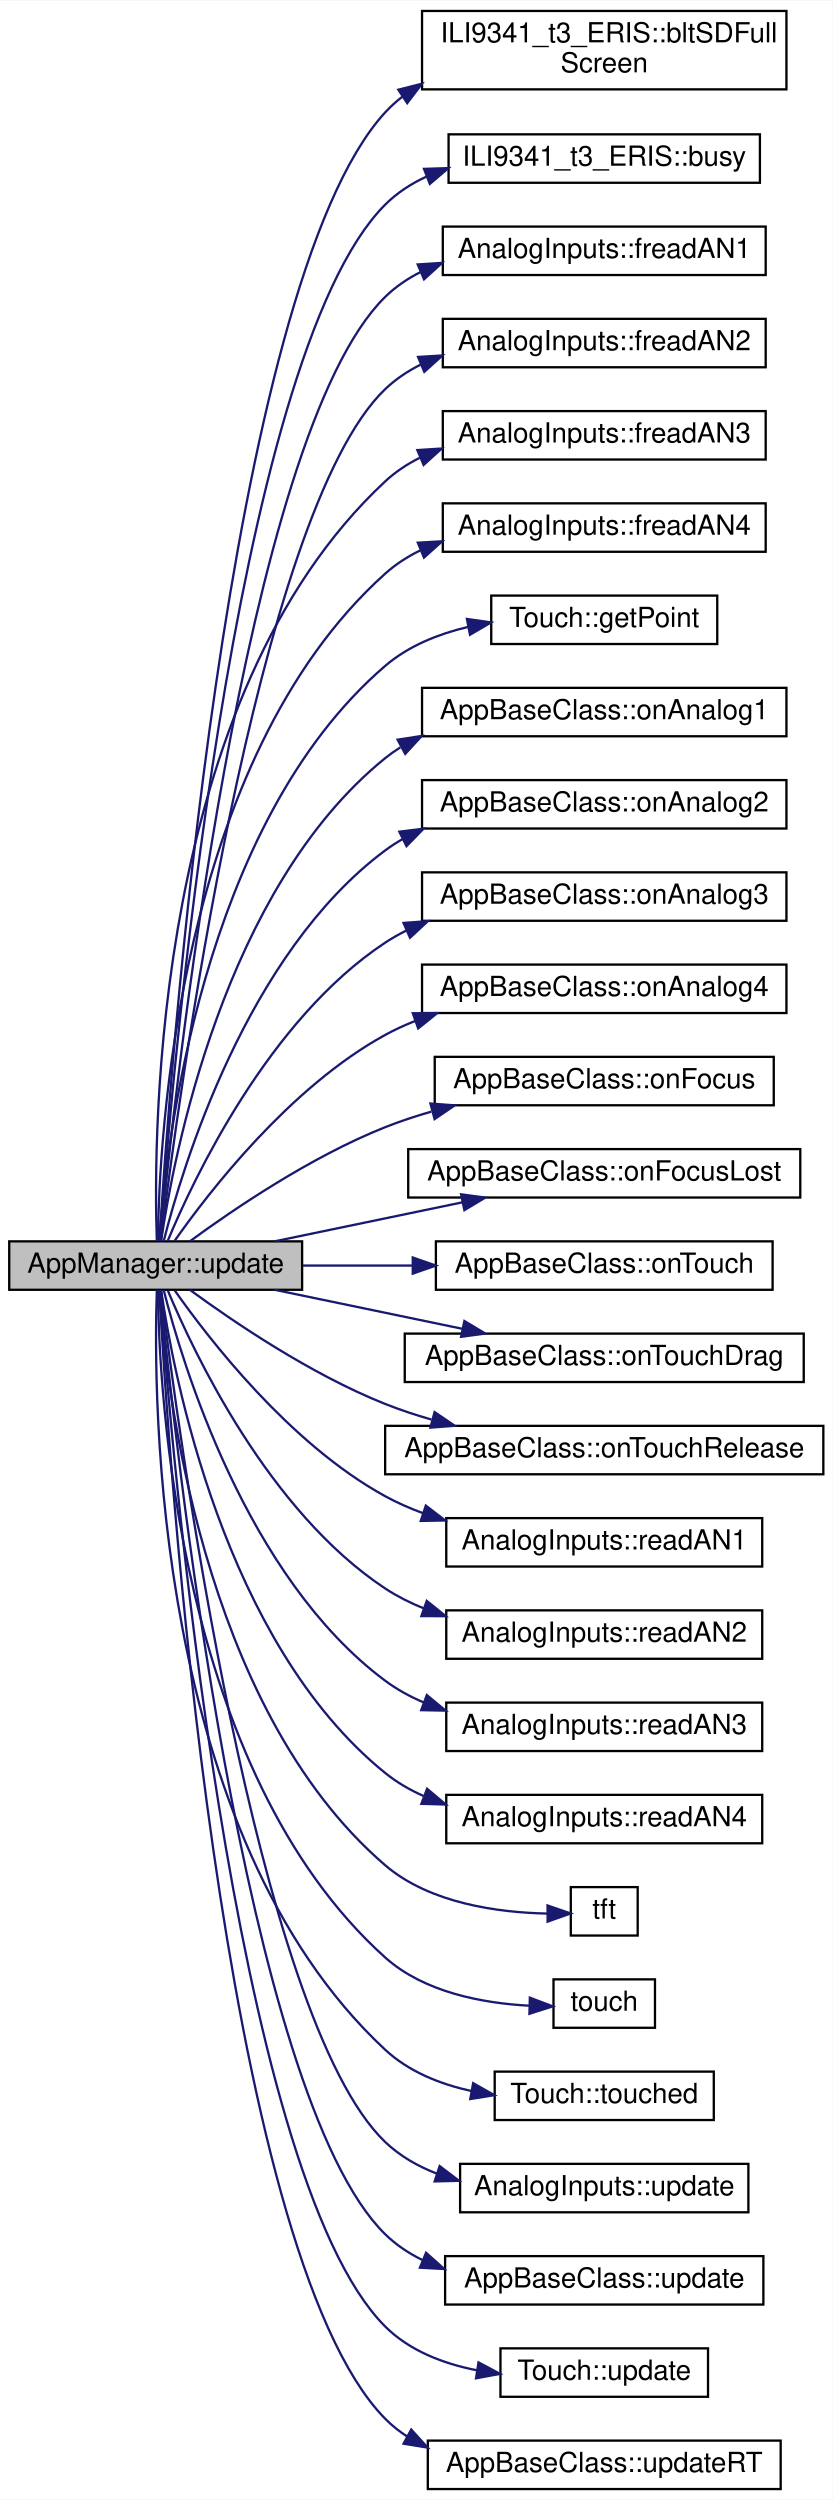
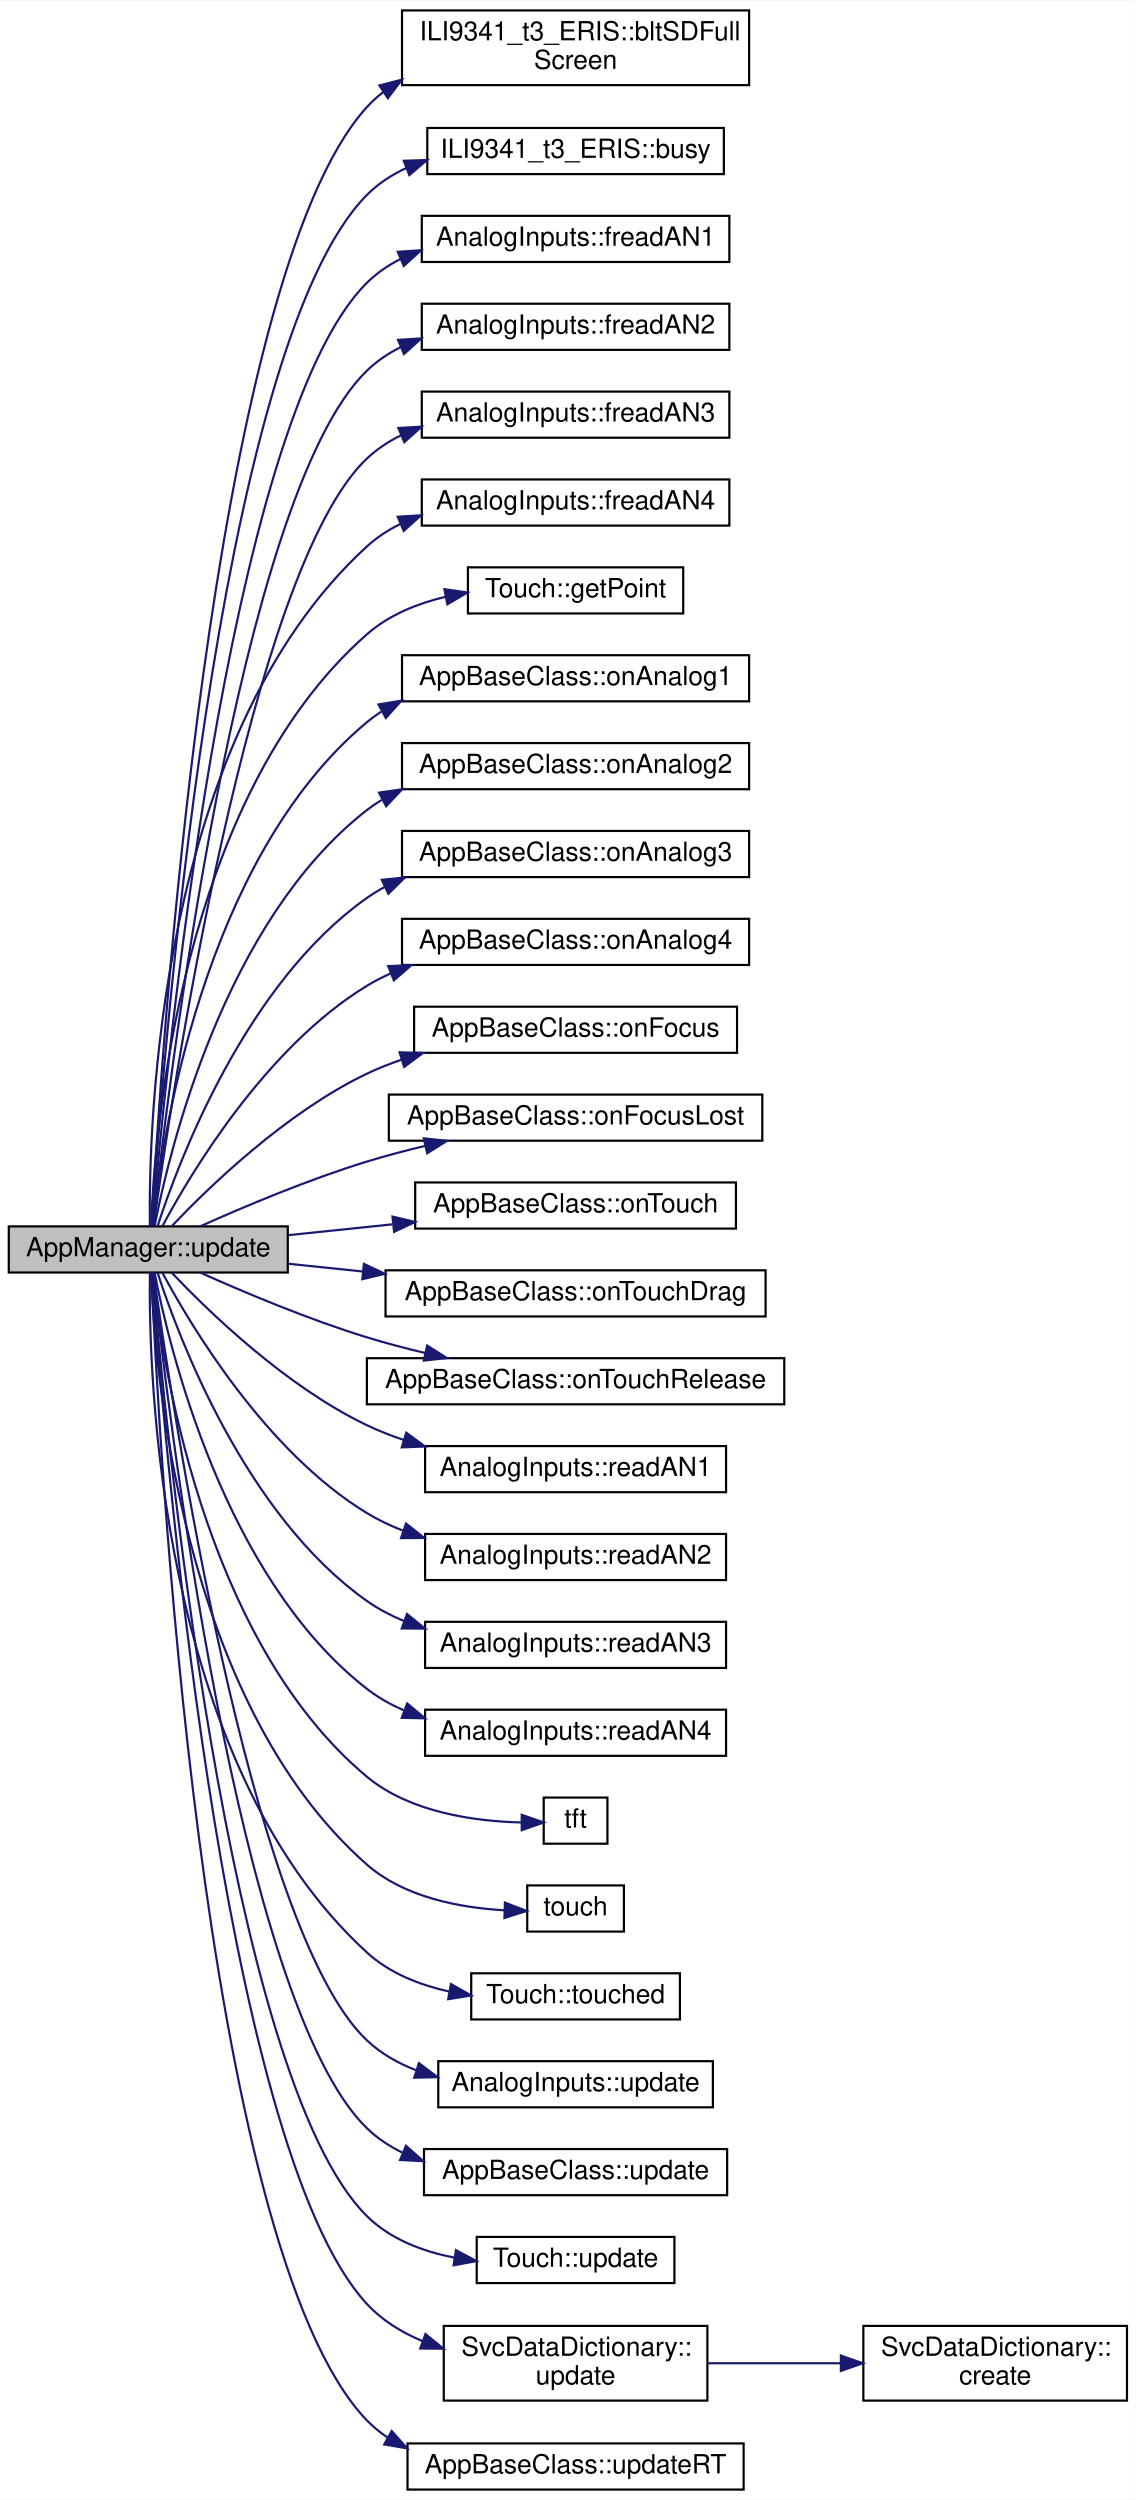
- <svg xmlns="http://www.w3.org/2000/svg" xmlns:xlink="http://www.w3.org/1999/xlink" width="361pt" height="1084pt" viewBox="0.00 0.00 361.00 1083.50">
-   <g id="graph0" class="graph" transform="scale(1 1) rotate(0) translate(4 1079.5)">
-     <polygon fill="white" stroke="transparent" points="-4,4 -4,-1079.5 357,-1079.5 357,4 -4,4" />
+ <svg xmlns="http://www.w3.org/2000/svg" xmlns:xlink="http://www.w3.org/1999/xlink" width="517pt" height="1138pt" viewBox="0.00 0.00 517.00 1137.50">
+   <g id="graph0" class="graph" transform="scale(1 1) rotate(0) translate(4 1133.5)">
+     <polygon fill="white" stroke="transparent" points="-4,4 -4,-1133.5 513,-1133.5 513,4 -4,4" />
    <g id="node1" class="node">
      <g id="a_node1">
        <a xlink:title=" ">
-           <polygon fill="#bfbfbf" stroke="black" points="0,-520.5 0,-541.5 127,-541.5 127,-520.5 0,-520.5" />
-           <text text-anchor="middle" x="63.5" y="-527.9" font-family="Helvetica,sans-Serif" font-size="12.00">AppManager::update</text>
+           <polygon fill="#bfbfbf" stroke="black" points="0,-554.5 0,-575.5 127,-575.5 127,-554.5 0,-554.5" />
+           <text text-anchor="middle" x="63.5" y="-561.9" font-family="Helvetica,sans-Serif" font-size="12.00">AppManager::update</text>
        </a>
      </g>
    </g>
    <g id="node2" class="node">
      <g id="a_node2">
        <a xlink:href="../../d8/d5a/class_i_l_i9341__t3___e_r_i_s.html#a6efb6ee1407d55e237e86b7557d89b75" target="_top" xlink:title=" ">
-           <polygon fill="white" stroke="black" points="179,-1041 179,-1075 337,-1075 337,-1041 179,-1041" />
-           <text text-anchor="start" x="187" y="-1061.4" font-family="Helvetica,sans-Serif" font-size="12.00">ILI9341_t3_ERIS::bltSDFull</text>
-           <text text-anchor="middle" x="258" y="-1048.4" font-family="Helvetica,sans-Serif" font-size="12.00">Screen</text>
+           <polygon fill="white" stroke="black" points="179,-1095 179,-1129 337,-1129 337,-1095 179,-1095" />
+           <text text-anchor="start" x="187" y="-1115.4" font-family="Helvetica,sans-Serif" font-size="12.00">ILI9341_t3_ERIS::bltSDFull</text>
+           <text text-anchor="middle" x="258" y="-1102.4" font-family="Helvetica,sans-Serif" font-size="12.00">Screen</text>
        </a>
      </g>
    </g>
    <g id="edge1" class="edge">
-       <path fill="none" stroke="midnightblue" d="M65.13,-541.79C69.19,-607.69 93.74,-955.57 163,-1031 165.3,-1033.5 167.81,-1035.78 170.49,-1037.85" />
-       <polygon fill="midnightblue" stroke="midnightblue" points="168.71,-1040.86 178.98,-1043.46 172.56,-1035.02 168.71,-1040.86" />
+       <path fill="none" stroke="midnightblue" d="M65.04,-575.78C68.64,-643.16 91.2,-1006.23 163,-1085 165.29,-1087.51 167.79,-1089.79 170.46,-1091.87" />
+       <polygon fill="midnightblue" stroke="midnightblue" points="168.67,-1094.88 178.94,-1097.49 172.54,-1089.05 168.67,-1094.88" />
    </g>
    <g id="node3" class="node">
      <g id="a_node3">
        <a xlink:href="../../d8/d5a/class_i_l_i9341__t3___e_r_i_s.html#a99cda068bb048ccd5bcb41f47bb8043b" target="_top" xlink:title=" ">
-           <polygon fill="white" stroke="black" points="190.5,-1000.5 190.5,-1021.5 325.5,-1021.5 325.5,-1000.5 190.5,-1000.5" />
-           <text text-anchor="middle" x="258" y="-1007.9" font-family="Helvetica,sans-Serif" font-size="12.00">ILI9341_t3_ERIS::busy</text>
+           <polygon fill="white" stroke="black" points="190.5,-1054.5 190.5,-1075.5 325.5,-1075.5 325.5,-1054.5 190.5,-1054.5" />
+           <text text-anchor="middle" x="258" y="-1061.9" font-family="Helvetica,sans-Serif" font-size="12.00">ILI9341_t3_ERIS::busy</text>
        </a>
      </g>
    </g>
    <g id="edge2" class="edge">
-       <path fill="none" stroke="midnightblue" d="M65.25,-541.8C69.88,-604.83 96.4,-924.49 163,-991 168.19,-996.19 174.38,-1000.18 181.06,-1003.24" />
-       <polygon fill="midnightblue" stroke="midnightblue" points="179.85,-1006.53 190.44,-1006.86 182.37,-999.99 179.85,-1006.53" />
+       <path fill="none" stroke="midnightblue" d="M65.15,-575.84C69.28,-640.55 93.77,-975.27 163,-1045 168.17,-1050.21 174.34,-1054.22 181.02,-1057.29" />
+       <polygon fill="midnightblue" stroke="midnightblue" points="179.79,-1060.57 190.38,-1060.91 182.32,-1054.04 179.79,-1060.57" />
    </g>
    <g id="node4" class="node">
      <g id="a_node4">
        <a xlink:href="../../d5/d8f/class_analog_inputs.html#a841715bbe640f97b8af098bc49addb1b" target="_top" xlink:title=" ">
-           <polygon fill="white" stroke="black" points="188,-960.5 188,-981.5 328,-981.5 328,-960.5 188,-960.5" />
-           <text text-anchor="middle" x="258" y="-967.9" font-family="Helvetica,sans-Serif" font-size="12.00">AnalogInputs::freadAN1</text>
+           <polygon fill="white" stroke="black" points="188,-1014.5 188,-1035.5 328,-1035.5 328,-1014.5 188,-1014.5" />
+           <text text-anchor="middle" x="258" y="-1021.9" font-family="Helvetica,sans-Serif" font-size="12.00">AnalogInputs::freadAN1</text>
        </a>
      </g>
    </g>
    <g id="edge3" class="edge">
-       <path fill="none" stroke="midnightblue" d="M65.47,-541.64C71.13,-601 101.6,-890.86 163,-951 167.54,-955.44 172.8,-959.01 178.48,-961.86" />
-       <polygon fill="midnightblue" stroke="midnightblue" points="177.12,-965.08 187.7,-965.77 179.86,-958.64 177.12,-965.08" />
+       <path fill="none" stroke="midnightblue" d="M65.36,-575.73C70.49,-636.98 99.01,-941.68 163,-1005 167.51,-1009.47 172.76,-1013.05 178.43,-1015.91" />
+       <polygon fill="midnightblue" stroke="midnightblue" points="177.06,-1019.13 187.63,-1019.83 179.81,-1012.69 177.06,-1019.13" />
    </g>
    <g id="node5" class="node">
      <g id="a_node5">
        <a xlink:href="../../d5/d8f/class_analog_inputs.html#a439396954deb373b44721ee3337cd4bd" target="_top" xlink:title=" ">
-           <polygon fill="white" stroke="black" points="188,-920.5 188,-941.5 328,-941.5 328,-920.5 188,-920.5" />
-           <text text-anchor="middle" x="258" y="-927.9" font-family="Helvetica,sans-Serif" font-size="12.00">AnalogInputs::freadAN2</text>
+           <polygon fill="white" stroke="black" points="188,-974.5 188,-995.5 328,-995.5 328,-974.5 188,-974.5" />
+           <text text-anchor="middle" x="258" y="-981.9" font-family="Helvetica,sans-Serif" font-size="12.00">AnalogInputs::freadAN2</text>
        </a>
      </g>
    </g>
    <g id="edge4" class="edge">
-       <path fill="none" stroke="midnightblue" d="M65.76,-541.72C72.59,-597.83 106.87,-857.28 163,-911 167.59,-915.39 172.89,-918.92 178.59,-921.74" />
-       <polygon fill="midnightblue" stroke="midnightblue" points="177.26,-924.98 187.84,-925.62 179.97,-918.52 177.26,-924.98" />
+       <path fill="none" stroke="midnightblue" d="M65.59,-575.51C71.77,-632.91 104.18,-908.02 163,-965 167.56,-969.42 172.84,-972.97 178.53,-975.8" />
+       <polygon fill="midnightblue" stroke="midnightblue" points="177.19,-979.03 187.76,-979.7 179.91,-972.58 177.19,-979.03" />
    </g>
    <g id="node6" class="node">
      <g id="a_node6">
        <a xlink:href="../../d5/d8f/class_analog_inputs.html#a81e4a78e333e018d3ce8f43b3aa3898e" target="_top" xlink:title=" ">
-           <polygon fill="white" stroke="black" points="188,-880.5 188,-901.5 328,-901.5 328,-880.5 188,-880.5" />
-           <text text-anchor="middle" x="258" y="-887.9" font-family="Helvetica,sans-Serif" font-size="12.00">AnalogInputs::freadAN3</text>
+           <polygon fill="white" stroke="black" points="188,-934.5 188,-955.5 328,-955.5 328,-934.5 188,-934.5" />
+           <text text-anchor="middle" x="258" y="-941.9" font-family="Helvetica,sans-Serif" font-size="12.00">AnalogInputs::freadAN3</text>
        </a>
      </g>
    </g>
    <g id="edge5" class="edge">
-       <path fill="none" stroke="midnightblue" d="M64,-541.52C62.39,-588.1 62.43,-777.45 163,-871 167.46,-875.15 172.56,-878.52 178.03,-881.26" />
-       <polygon fill="midnightblue" stroke="midnightblue" points="176.96,-884.6 187.53,-885.27 179.68,-878.15 176.96,-884.6" />
+       <path fill="none" stroke="midnightblue" d="M65.9,-575.51C73.28,-629.43 109.41,-874.4 163,-925 167.62,-929.36 172.94,-932.87 178.66,-935.67" />
+       <polygon fill="midnightblue" stroke="midnightblue" points="177.34,-938.92 187.92,-939.54 180.03,-932.46 177.34,-938.92" />
    </g>
    <g id="node7" class="node">
      <g id="a_node7">
        <a xlink:href="../../d5/d8f/class_analog_inputs.html#ae65bcbe3b2732be513304ab59102b699" target="_top" xlink:title=" ">
-           <polygon fill="white" stroke="black" points="188,-840.5 188,-861.5 328,-861.5 328,-840.5 188,-840.5" />
-           <text text-anchor="middle" x="258" y="-847.9" font-family="Helvetica,sans-Serif" font-size="12.00">AnalogInputs::freadAN4</text>
+           <polygon fill="white" stroke="black" points="188,-894.5 188,-915.5 328,-915.5 328,-894.5 188,-894.5" />
+           <text text-anchor="middle" x="258" y="-901.9" font-family="Helvetica,sans-Serif" font-size="12.00">AnalogInputs::freadAN4</text>
        </a>
      </g>
    </g>
    <g id="edge6" class="edge">
-       <path fill="none" stroke="midnightblue" d="M64.46,-541.75C64.94,-585.29 72.85,-750.06 163,-831 167.53,-835.07 172.69,-838.39 178.19,-841.08" />
-       <polygon fill="midnightblue" stroke="midnightblue" points="177.16,-844.44 187.73,-845.05 179.84,-837.98 177.16,-844.44" />
+       <path fill="none" stroke="midnightblue" d="M64.22,-575.52C63.62,-620.42 67.57,-797.7 163,-885 167.5,-889.11 172.62,-892.46 178.11,-895.17" />
+       <polygon fill="midnightblue" stroke="midnightblue" points="177.05,-898.53 187.63,-899.17 179.76,-892.07 177.05,-898.53" />
    </g>
    <g id="node8" class="node">
      <g id="a_node8">
        <a xlink:href="../../d1/dff/class_touch.html#ad082601c945a7a700dc1afbc97f69c7b" target="_top" xlink:title=" ">
-           <polygon fill="white" stroke="black" points="209,-800.5 209,-821.5 307,-821.5 307,-800.5 209,-800.5" />
-           <text text-anchor="middle" x="258" y="-807.9" font-family="Helvetica,sans-Serif" font-size="12.00">Touch::getPoint</text>
+           <polygon fill="white" stroke="black" points="209,-854.5 209,-875.5 307,-875.5 307,-854.5 209,-854.5" />
+           <text text-anchor="middle" x="258" y="-861.9" font-family="Helvetica,sans-Serif" font-size="12.00">Touch::getPoint</text>
        </a>
      </g>
    </g>
    <g id="edge7" class="edge">
-       <path fill="none" stroke="midnightblue" d="M65.07,-541.68C67.79,-581.47 82.96,-722.32 163,-791 173.09,-799.66 186.01,-804.86 199.01,-807.93" />
-       <polygon fill="midnightblue" stroke="midnightblue" points="198.44,-811.38 208.93,-809.87 199.79,-804.51 198.44,-811.38" />
+       <path fill="none" stroke="midnightblue" d="M64.74,-575.61C66.31,-617.16 77.85,-770.15 163,-845 172.99,-853.78 185.86,-859.03 198.86,-862.1" />
+       <polygon fill="midnightblue" stroke="midnightblue" points="198.3,-865.55 208.78,-864.04 199.64,-858.68 198.3,-865.55" />
    </g>
    <g id="node9" class="node">
      <g id="a_node9">
        <a xlink:href="../../db/d69/class_app_base_class.html#a9690562f1ed92ae4544190d68be66c1e" target="_top" xlink:title=" ">
-           <polygon fill="white" stroke="black" points="179,-760.5 179,-781.5 337,-781.5 337,-760.5 179,-760.5" />
-           <text text-anchor="middle" x="258" y="-767.9" font-family="Helvetica,sans-Serif" font-size="12.00">AppBaseClass::onAnalog1</text>
+           <polygon fill="white" stroke="black" points="179,-814.5 179,-835.5 337,-835.5 337,-814.5 179,-814.5" />
+           <text text-anchor="middle" x="258" y="-821.9" font-family="Helvetica,sans-Serif" font-size="12.00">AppBaseClass::onAnalog1</text>
        </a>
      </g>
    </g>
    <g id="edge8" class="edge">
-       <path fill="none" stroke="midnightblue" d="M65.85,-541.52C71.01,-577.17 92.86,-694.31 163,-751 165.1,-752.7 167.31,-754.26 169.61,-755.7" />
-       <polygon fill="midnightblue" stroke="midnightblue" points="168.4,-759.02 178.86,-760.65 171.7,-752.85 168.4,-759.02" />
+       <path fill="none" stroke="midnightblue" d="M65.44,-575.65C69.36,-613.47 87.96,-742.37 163,-805 165.07,-806.73 167.26,-808.32 169.54,-809.79" />
+       <polygon fill="midnightblue" stroke="midnightblue" points="168.28,-813.08 178.73,-814.82 171.64,-806.94 168.28,-813.08" />
    </g>
    <g id="node10" class="node">
      <g id="a_node10">
        <a xlink:href="../../db/d69/class_app_base_class.html#accc379f5b1f582928d1c29608b5546a2" target="_top" xlink:title=" ">
-           <polygon fill="white" stroke="black" points="179,-720.5 179,-741.5 337,-741.5 337,-720.5 179,-720.5" />
-           <text text-anchor="middle" x="258" y="-727.9" font-family="Helvetica,sans-Serif" font-size="12.00">AppBaseClass::onAnalog2</text>
+           <polygon fill="white" stroke="black" points="179,-774.5 179,-795.5 337,-795.5 337,-774.5 179,-774.5" />
+           <text text-anchor="middle" x="258" y="-781.9" font-family="Helvetica,sans-Serif" font-size="12.00">AppBaseClass::onAnalog2</text>
        </a>
      </g>
    </g>
    <g id="edge9" class="edge">
-       <path fill="none" stroke="midnightblue" d="M66.97,-541.57C74.89,-572.94 102.7,-666.12 163,-711 165.38,-712.77 167.89,-714.4 170.49,-715.89" />
-       <polygon fill="midnightblue" stroke="midnightblue" points="169.15,-719.13 179.66,-720.43 172.26,-712.85 169.15,-719.13" />
+       <path fill="none" stroke="midnightblue" d="M66.4,-575.75C72.96,-609.53 97.94,-714.36 163,-765 165.13,-766.66 167.37,-768.19 169.69,-769.6" />
+       <polygon fill="midnightblue" stroke="midnightblue" points="168.53,-772.94 179.02,-774.46 171.77,-766.73 168.53,-772.94" />
    </g>
    <g id="node11" class="node">
      <g id="a_node11">
        <a xlink:href="../../db/d69/class_app_base_class.html#a8dcf375c6659741078b08b90ad500090" target="_top" xlink:title=" ">
-           <polygon fill="white" stroke="black" points="179,-680.5 179,-701.5 337,-701.5 337,-680.5 179,-680.5" />
-           <text text-anchor="middle" x="258" y="-687.9" font-family="Helvetica,sans-Serif" font-size="12.00">AppBaseClass::onAnalog3</text>
+           <polygon fill="white" stroke="black" points="179,-734.5 179,-755.5 337,-755.5 337,-734.5 179,-734.5" />
+           <text text-anchor="middle" x="258" y="-741.9" font-family="Helvetica,sans-Serif" font-size="12.00">AppBaseClass::onAnalog3</text>
        </a>
      </g>
    </g>
    <g id="edge10" class="edge">
-       <path fill="none" stroke="midnightblue" d="M68.78,-541.85C79.9,-568.53 112.41,-637.59 163,-671 165.94,-672.94 169.04,-674.7 172.25,-676.29" />
-       <polygon fill="midnightblue" stroke="midnightblue" points="170.97,-679.56 181.54,-680.35 173.78,-673.14 170.97,-679.56" />
+       <path fill="none" stroke="midnightblue" d="M67.74,-575.64C77.18,-604.71 107.56,-685.89 163,-725 165.58,-726.82 168.28,-728.47 171.09,-729.99" />
+       <polygon fill="midnightblue" stroke="midnightblue" points="169.8,-733.25 180.34,-734.34 172.78,-726.91 169.8,-733.25" />
    </g>
    <g id="node12" class="node">
      <g id="a_node12">
        <a xlink:href="../../db/d69/class_app_base_class.html#aef1d60f75d914b3a7abd0d44b0c266c3" target="_top" xlink:title=" ">
-           <polygon fill="white" stroke="black" points="179,-640.5 179,-661.5 337,-661.5 337,-640.5 179,-640.5" />
-           <text text-anchor="middle" x="258" y="-647.9" font-family="Helvetica,sans-Serif" font-size="12.00">AppBaseClass::onAnalog4</text>
+           <polygon fill="white" stroke="black" points="179,-694.5 179,-715.5 337,-715.5 337,-694.5 179,-694.5" />
+           <text text-anchor="middle" x="258" y="-701.9" font-family="Helvetica,sans-Serif" font-size="12.00">AppBaseClass::onAnalog4</text>
        </a>
      </g>
    </g>
    <g id="edge11" class="edge">
-       <path fill="none" stroke="midnightblue" d="M71.74,-541.76C86.35,-562.57 121.54,-608.28 163,-631 167.17,-633.29 171.58,-635.31 176.12,-637.1" />
-       <polygon fill="midnightblue" stroke="midnightblue" points="174.99,-640.42 185.58,-640.47 177.33,-633.82 174.99,-640.42" />
+       <path fill="none" stroke="midnightblue" d="M69.97,-575.69C82.73,-599.5 116.95,-656.98 163,-685 166.43,-687.09 170.05,-688.96 173.78,-690.64" />
+       <polygon fill="midnightblue" stroke="midnightblue" points="172.69,-693.97 183.28,-694.42 175.29,-687.47 172.69,-693.97" />
    </g>
    <g id="node13" class="node">
      <g id="a_node13">
        <a xlink:href="../../db/d69/class_app_base_class.html#a53c663808513ec64776645ee98da4a1f" target="_top" xlink:title=" ">
-           <polygon fill="white" stroke="black" points="184.5,-600.5 184.5,-621.5 331.5,-621.5 331.5,-600.5 184.5,-600.5" />
-           <text text-anchor="middle" x="258" y="-607.9" font-family="Helvetica,sans-Serif" font-size="12.00">AppBaseClass::onFocus</text>
+           <polygon fill="white" stroke="black" points="184.5,-654.5 184.5,-675.5 331.5,-675.5 331.5,-654.5 184.5,-654.5" />
+           <text text-anchor="middle" x="258" y="-661.9" font-family="Helvetica,sans-Serif" font-size="12.00">AppBaseClass::onFocus</text>
        </a>
      </g>
    </g>
    <g id="edge12" class="edge">
-       <path fill="none" stroke="midnightblue" d="M78.38,-541.56C96.75,-555.04 130.62,-578.13 163,-591 169.41,-593.55 176.19,-595.79 183.07,-597.77" />
-       <polygon fill="midnightblue" stroke="midnightblue" points="182.62,-601.27 193.18,-600.47 184.43,-594.51 182.62,-601.27" />
+       <path fill="none" stroke="midnightblue" d="M74.27,-575.71C90.78,-593.1 126.03,-627.33 163,-645 167.99,-647.38 173.26,-649.48 178.65,-651.34" />
+       <polygon fill="midnightblue" stroke="midnightblue" points="177.88,-654.76 188.47,-654.41 179.97,-648.08 177.88,-654.76" />
    </g>
    <g id="node14" class="node">
      <g id="a_node14">
        <a xlink:href="../../db/d69/class_app_base_class.html#a3937393335f8a7eab2ec16697925d93d" target="_top" xlink:title=" ">
-           <polygon fill="white" stroke="black" points="173,-560.5 173,-581.5 343,-581.5 343,-560.5 173,-560.5" />
-           <text text-anchor="middle" x="258" y="-567.9" font-family="Helvetica,sans-Serif" font-size="12.00">AppBaseClass::onFocusLost</text>
+           <polygon fill="white" stroke="black" points="173,-614.5 173,-635.5 343,-635.5 343,-614.5 173,-614.5" />
+           <text text-anchor="middle" x="258" y="-621.9" font-family="Helvetica,sans-Serif" font-size="12.00">AppBaseClass::onFocusLost</text>
        </a>
      </g>
    </g>
    <g id="edge13" class="edge">
-       <path fill="none" stroke="midnightblue" d="M115.08,-541.51C140.07,-546.7 170.41,-553.01 196.61,-558.45" />
-       <polygon fill="midnightblue" stroke="midnightblue" points="195.92,-561.88 206.43,-560.49 197.35,-555.03 195.92,-561.88" />
+       <path fill="none" stroke="midnightblue" d="M87.17,-575.54C106.87,-584.38 136.36,-596.83 163,-605 171.55,-607.62 180.64,-610.03 189.67,-612.18" />
+       <polygon fill="midnightblue" stroke="midnightblue" points="188.89,-615.59 199.42,-614.43 190.46,-608.77 188.89,-615.59" />
    </g>
    <g id="node15" class="node">
      <g id="a_node15">
        <a xlink:href="../../db/d69/class_app_base_class.html#a7532a3ebe719e4c44762a35002eafbe2" target="_top" xlink:title=" ">
-           <polygon fill="white" stroke="black" points="185,-520.5 185,-541.5 331,-541.5 331,-520.5 185,-520.5" />
-           <text text-anchor="middle" x="258" y="-527.9" font-family="Helvetica,sans-Serif" font-size="12.00">AppBaseClass::onTouch</text>
+           <polygon fill="white" stroke="black" points="185,-574.5 185,-595.5 331,-595.5 331,-574.5 185,-574.5" />
+           <text text-anchor="middle" x="258" y="-581.9" font-family="Helvetica,sans-Serif" font-size="12.00">AppBaseClass::onTouch</text>
        </a>
      </g>
    </g>
    <g id="edge14" class="edge">
-       <path fill="none" stroke="midnightblue" d="M127.27,-531C142.39,-531 158.77,-531 174.63,-531" />
-       <polygon fill="midnightblue" stroke="midnightblue" points="174.97,-534.5 184.97,-531 174.97,-527.5 174.97,-534.5" />
+       <path fill="none" stroke="midnightblue" d="M127.27,-571.52C142.39,-573.09 158.77,-574.79 174.63,-576.44" />
+       <polygon fill="midnightblue" stroke="midnightblue" points="174.66,-579.96 184.97,-577.52 175.38,-573 174.66,-579.96" />
    </g>
    <g id="node16" class="node">
      <g id="a_node16">
        <a xlink:href="../../db/d69/class_app_base_class.html#a2d09d0e6ca5812c4ce8b2fb671311c15" target="_top" xlink:title=" ">
-           <polygon fill="white" stroke="black" points="171.5,-480.5 171.5,-501.5 344.5,-501.5 344.5,-480.5 171.5,-480.5" />
-           <text text-anchor="middle" x="258" y="-487.9" font-family="Helvetica,sans-Serif" font-size="12.00">AppBaseClass::onTouchDrag</text>
+           <polygon fill="white" stroke="black" points="171.5,-534.5 171.5,-555.5 344.5,-555.5 344.5,-534.5 171.5,-534.5" />
+           <text text-anchor="middle" x="258" y="-541.9" font-family="Helvetica,sans-Serif" font-size="12.00">AppBaseClass::onTouchDrag</text>
        </a>
      </g>
    </g>
    <g id="edge15" class="edge">
-       <path fill="none" stroke="midnightblue" d="M115.08,-520.49C140.07,-515.3 170.41,-508.99 196.61,-503.55" />
-       <polygon fill="midnightblue" stroke="midnightblue" points="197.35,-506.97 206.43,-501.51 195.92,-500.12 197.35,-506.97" />
+       <path fill="none" stroke="midnightblue" d="M127.27,-558.48C138.13,-557.35 149.64,-556.15 161.14,-554.96" />
+       <polygon fill="midnightblue" stroke="midnightblue" points="161.65,-558.43 171.24,-553.91 160.93,-551.46 161.65,-558.43" />
    </g>
    <g id="node17" class="node">
      <g id="a_node17">
        <a xlink:href="../../db/d69/class_app_base_class.html#a4995bf2a090d64e88279683392fcd419" target="_top" xlink:title=" ">
-           <polygon fill="white" stroke="black" points="163,-440.5 163,-461.5 353,-461.5 353,-440.5 163,-440.5" />
-           <text text-anchor="middle" x="258" y="-447.9" font-family="Helvetica,sans-Serif" font-size="12.00">AppBaseClass::onTouchRelease</text>
+           <polygon fill="white" stroke="black" points="163,-494.5 163,-515.5 353,-515.5 353,-494.5 163,-494.5" />
+           <text text-anchor="middle" x="258" y="-501.9" font-family="Helvetica,sans-Serif" font-size="12.00">AppBaseClass::onTouchRelease</text>
        </a>
      </g>
    </g>
    <g id="edge16" class="edge">
-       <path fill="none" stroke="midnightblue" d="M78.38,-520.44C96.75,-506.96 130.62,-483.87 163,-471 169.41,-468.45 176.19,-466.21 183.07,-464.23" />
-       <polygon fill="midnightblue" stroke="midnightblue" points="184.43,-467.49 193.18,-461.53 182.62,-460.73 184.43,-467.49" />
+       <path fill="none" stroke="midnightblue" d="M87.17,-554.46C106.87,-545.62 136.36,-533.17 163,-525 171.55,-522.38 180.64,-519.97 189.67,-517.82" />
+       <polygon fill="midnightblue" stroke="midnightblue" points="190.46,-521.23 199.42,-515.57 188.89,-514.41 190.46,-521.23" />
    </g>
    <g id="node18" class="node">
      <g id="a_node18">
        <a xlink:href="../../d5/d8f/class_analog_inputs.html#ab91223bd7cab41c1d65df46acd585686" target="_top" xlink:title=" ">
-           <polygon fill="white" stroke="black" points="189.5,-400.5 189.5,-421.5 326.5,-421.5 326.5,-400.5 189.5,-400.5" />
-           <text text-anchor="middle" x="258" y="-407.9" font-family="Helvetica,sans-Serif" font-size="12.00">AnalogInputs::readAN1</text>
+           <polygon fill="white" stroke="black" points="189.5,-454.5 189.5,-475.5 326.5,-475.5 326.5,-454.5 189.5,-454.5" />
+           <text text-anchor="middle" x="258" y="-461.9" font-family="Helvetica,sans-Serif" font-size="12.00">AnalogInputs::readAN1</text>
        </a>
      </g>
    </g>
    <g id="edge17" class="edge">
-       <path fill="none" stroke="midnightblue" d="M71.74,-520.24C86.35,-499.43 121.54,-453.72 163,-431 168.16,-428.17 173.67,-425.75 179.35,-423.66" />
-       <polygon fill="midnightblue" stroke="midnightblue" points="180.63,-426.93 189.04,-420.47 178.44,-420.28 180.63,-426.93" />
+       <path fill="none" stroke="midnightblue" d="M74.27,-554.29C90.78,-536.9 126.03,-502.67 163,-485 168.3,-482.46 173.93,-480.25 179.69,-478.31" />
+       <polygon fill="midnightblue" stroke="midnightblue" points="180.93,-481.59 189.46,-475.31 178.88,-474.9 180.93,-481.59" />
    </g>
    <g id="node19" class="node">
      <g id="a_node19">
        <a xlink:href="../../d5/d8f/class_analog_inputs.html#af25b231016ad4f7a4711d6bdb472d313" target="_top" xlink:title=" ">
-           <polygon fill="white" stroke="black" points="189.5,-360.5 189.5,-381.5 326.5,-381.5 326.5,-360.5 189.5,-360.5" />
-           <text text-anchor="middle" x="258" y="-367.9" font-family="Helvetica,sans-Serif" font-size="12.00">AnalogInputs::readAN2</text>
+           <polygon fill="white" stroke="black" points="189.5,-414.5 189.5,-435.5 326.5,-435.5 326.5,-414.5 189.5,-414.5" />
+           <text text-anchor="middle" x="258" y="-421.9" font-family="Helvetica,sans-Serif" font-size="12.00">AnalogInputs::readAN2</text>
        </a>
      </g>
    </g>
    <g id="edge18" class="edge">
-       <path fill="none" stroke="midnightblue" d="M68.78,-520.15C79.9,-493.47 112.41,-424.41 163,-391 168.21,-387.56 173.9,-384.7 179.83,-382.32" />
-       <polygon fill="midnightblue" stroke="midnightblue" points="181.03,-385.61 189.29,-378.97 178.7,-379.01 181.03,-385.61" />
+       <path fill="none" stroke="midnightblue" d="M69.97,-554.31C82.73,-530.5 116.95,-473.02 163,-445 168.11,-441.89 173.64,-439.26 179.36,-437.03" />
+       <polygon fill="midnightblue" stroke="midnightblue" points="180.83,-440.23 189.14,-433.66 178.55,-433.61 180.83,-440.23" />
    </g>
    <g id="node20" class="node">
      <g id="a_node20">
        <a xlink:href="../../d5/d8f/class_analog_inputs.html#ade4d04a3b2269587914d433a7f27ea11" target="_top" xlink:title=" ">
-           <polygon fill="white" stroke="black" points="189.5,-320.5 189.5,-341.5 326.5,-341.5 326.5,-320.5 189.5,-320.5" />
-           <text text-anchor="middle" x="258" y="-327.9" font-family="Helvetica,sans-Serif" font-size="12.00">AnalogInputs::readAN3</text>
+           <polygon fill="white" stroke="black" points="189.5,-374.5 189.5,-395.5 326.5,-395.5 326.5,-374.5 189.5,-374.5" />
+           <text text-anchor="middle" x="258" y="-381.9" font-family="Helvetica,sans-Serif" font-size="12.00">AnalogInputs::readAN3</text>
        </a>
      </g>
    </g>
    <g id="edge19" class="edge">
-       <path fill="none" stroke="midnightblue" d="M66.97,-520.43C74.89,-489.06 102.7,-395.88 163,-351 168.09,-347.21 173.75,-344.1 179.69,-341.56" />
-       <polygon fill="midnightblue" stroke="midnightblue" points="181.07,-344.78 189.22,-338.02 178.63,-338.22 181.07,-344.78" />
+       <path fill="none" stroke="midnightblue" d="M67.74,-554.36C77.18,-525.29 107.56,-444.11 163,-405 168.19,-401.34 173.91,-398.33 179.9,-395.85" />
+       <polygon fill="midnightblue" stroke="midnightblue" points="181.27,-399.07 189.48,-392.38 178.89,-392.49 181.27,-399.07" />
    </g>
    <g id="node21" class="node">
      <g id="a_node21">
        <a xlink:href="../../d5/d8f/class_analog_inputs.html#a377de243cab0ee18857220e7b1d5fc33" target="_top" xlink:title=" ">
-           <polygon fill="white" stroke="black" points="189.5,-280.5 189.5,-301.5 326.5,-301.5 326.5,-280.5 189.5,-280.5" />
-           <text text-anchor="middle" x="258" y="-287.9" font-family="Helvetica,sans-Serif" font-size="12.00">AnalogInputs::readAN4</text>
+           <polygon fill="white" stroke="black" points="189.5,-334.5 189.5,-355.5 326.5,-355.5 326.5,-334.5 189.5,-334.5" />
+           <text text-anchor="middle" x="258" y="-341.9" font-family="Helvetica,sans-Serif" font-size="12.00">AnalogInputs::readAN4</text>
        </a>
      </g>
    </g>
    <g id="edge20" class="edge">
-       <path fill="none" stroke="midnightblue" d="M65.85,-520.48C71.01,-484.83 92.86,-367.69 163,-311 168.02,-306.94 173.68,-303.65 179.66,-300.99" />
-       <polygon fill="midnightblue" stroke="midnightblue" points="181.19,-304.15 189.28,-297.31 178.69,-297.61 181.19,-304.15" />
+       <path fill="none" stroke="midnightblue" d="M66.4,-554.25C72.96,-520.47 97.94,-415.64 163,-365 168.1,-361.03 173.8,-357.81 179.82,-355.19" />
+       <polygon fill="midnightblue" stroke="midnightblue" points="181.35,-358.35 189.48,-351.56 178.89,-351.8 181.35,-358.35" />
    </g>
    <g id="node22" class="node">
      <g id="a_node22">
        <a xlink:href="../../df/d72/_app_manager_8h.html#a02651bfd33ab4b159cf8e4e3ee120c2f" target="_top" xlink:title=" ">
-           <polygon fill="white" stroke="black" points="243.5,-240.5 243.5,-261.5 272.5,-261.5 272.5,-240.5 243.5,-240.5" />
-           <text text-anchor="middle" x="258" y="-247.9" font-family="Helvetica,sans-Serif" font-size="12.00">tft</text>
+           <polygon fill="white" stroke="black" points="243.5,-294.5 243.5,-315.5 272.5,-315.5 272.5,-294.5 243.5,-294.5" />
+           <text text-anchor="middle" x="258" y="-301.9" font-family="Helvetica,sans-Serif" font-size="12.00">tft</text>
        </a>
      </g>
    </g>
    <g id="edge21" class="edge">
-       <path fill="none" stroke="midnightblue" d="M65.07,-520.32C67.79,-480.53 82.96,-339.68 163,-271 182.43,-254.33 212.33,-250.46 233.18,-250.03" />
-       <polygon fill="midnightblue" stroke="midnightblue" points="233.41,-253.53 243.42,-250.08 233.44,-246.53 233.41,-253.53" />
+       <path fill="none" stroke="midnightblue" d="M65.44,-554.35C69.36,-516.53 87.96,-387.63 163,-325 182.65,-308.6 212.51,-304.67 233.29,-304.16" />
+       <polygon fill="midnightblue" stroke="midnightblue" points="233.49,-307.66 243.49,-304.16 233.49,-300.66 233.49,-307.66" />
    </g>
    <g id="node23" class="node">
      <g id="a_node23">
        <a xlink:href="../../df/d72/_app_manager_8h.html#a08e2de6cc6534b42211780387e8a2568" target="_top" xlink:title=" ">
-           <polygon fill="white" stroke="black" points="236,-200.5 236,-221.5 280,-221.5 280,-200.5 236,-200.5" />
-           <text text-anchor="middle" x="258" y="-207.9" font-family="Helvetica,sans-Serif" font-size="12.00">touch</text>
+           <polygon fill="white" stroke="black" points="236,-254.5 236,-275.5 280,-275.5 280,-254.5 236,-254.5" />
+           <text text-anchor="middle" x="258" y="-261.9" font-family="Helvetica,sans-Serif" font-size="12.00">touch</text>
        </a>
      </g>
    </g>
    <g id="edge22" class="edge">
-       <path fill="none" stroke="midnightblue" d="M64.46,-520.25C64.94,-476.71 72.85,-311.94 163,-231 179.84,-215.88 205.22,-211.17 225.36,-210.08" />
-       <polygon fill="midnightblue" stroke="midnightblue" points="225.74,-213.57 235.64,-209.8 225.55,-206.57 225.74,-213.57" />
+       <path fill="none" stroke="midnightblue" d="M64.74,-554.39C66.31,-512.84 77.85,-359.85 163,-285 180,-270.06 205.37,-265.34 225.47,-264.2" />
+       <polygon fill="midnightblue" stroke="midnightblue" points="225.83,-267.69 235.72,-263.89 225.62,-260.69 225.83,-267.69" />
    </g>
    <g id="node24" class="node">
      <g id="a_node24">
        <a xlink:href="../../d1/dff/class_touch.html#aa8ae1714beea43a9ecc2bb4fe603263e" target="_top" xlink:title=" ">
-           <polygon fill="white" stroke="black" points="210.5,-160.5 210.5,-181.5 305.5,-181.5 305.5,-160.5 210.5,-160.5" />
-           <text text-anchor="middle" x="258" y="-167.9" font-family="Helvetica,sans-Serif" font-size="12.00">Touch::touched</text>
+           <polygon fill="white" stroke="black" points="210.5,-214.5 210.5,-235.5 305.5,-235.5 305.5,-214.5 210.5,-214.5" />
+           <text text-anchor="middle" x="258" y="-221.9" font-family="Helvetica,sans-Serif" font-size="12.00">Touch::touched</text>
        </a>
      </g>
    </g>
    <g id="edge23" class="edge">
-       <path fill="none" stroke="midnightblue" d="M64,-520.48C62.39,-473.9 62.43,-284.55 163,-191 173.22,-181.49 186.81,-176.06 200.46,-173.06" />
-       <polygon fill="midnightblue" stroke="midnightblue" points="201.15,-176.49 210.37,-171.28 199.91,-169.6 201.15,-176.49" />
+       <path fill="none" stroke="midnightblue" d="M64.22,-554.48C63.62,-509.58 67.57,-332.3 163,-245 173.3,-235.58 186.91,-230.18 200.57,-227.18" />
+       <polygon fill="midnightblue" stroke="midnightblue" points="201.26,-230.61 210.48,-225.39 200.02,-223.72 201.26,-230.61" />
    </g>
    <g id="node25" class="node">
      <g id="a_node25">
        <a xlink:href="../../d5/d8f/class_analog_inputs.html#a0de9a56bcfaa560efb631be277ea8502" target="_top" xlink:title="update returns true if a change is detected; false otherwise update is rate limited....">
-           <polygon fill="white" stroke="black" points="195.5,-120.5 195.5,-141.5 320.5,-141.5 320.5,-120.5 195.5,-120.5" />
-           <text text-anchor="middle" x="258" y="-127.9" font-family="Helvetica,sans-Serif" font-size="12.00">AnalogInputs::update</text>
+           <polygon fill="white" stroke="black" points="195.5,-174.5 195.5,-195.5 320.5,-195.5 320.5,-174.5 195.5,-174.5" />
+           <text text-anchor="middle" x="258" y="-181.9" font-family="Helvetica,sans-Serif" font-size="12.00">AnalogInputs::update</text>
        </a>
      </g>
    </g>
    <g id="edge24" class="edge">
-       <path fill="none" stroke="midnightblue" d="M65.76,-520.28C72.59,-464.17 106.87,-204.72 163,-151 169.39,-144.88 177.17,-140.44 185.49,-137.24" />
-       <polygon fill="midnightblue" stroke="midnightblue" points="186.63,-140.55 195.06,-134.14 184.47,-133.89 186.63,-140.55" />
+       <path fill="none" stroke="midnightblue" d="M65.9,-554.49C73.28,-500.57 109.41,-255.6 163,-205 169.43,-198.92 177.24,-194.51 185.57,-191.32" />
+       <polygon fill="midnightblue" stroke="midnightblue" points="186.71,-194.63 195.15,-188.23 184.56,-187.97 186.71,-194.63" />
    </g>
    <g id="node26" class="node">
      <g id="a_node26">
        <a xlink:href="../../db/d69/class_app_base_class.html#a0c2ee195056463d26b529f8c5218e8b9" target="_top" xlink:title=" ">
-           <polygon fill="white" stroke="black" points="189,-80.5 189,-101.5 327,-101.5 327,-80.5 189,-80.5" />
-           <text text-anchor="middle" x="258" y="-87.9" font-family="Helvetica,sans-Serif" font-size="12.00">AppBaseClass::update</text>
+           <polygon fill="white" stroke="black" points="189,-134.5 189,-155.5 327,-155.5 327,-134.5 189,-134.5" />
+           <text text-anchor="middle" x="258" y="-141.9" font-family="Helvetica,sans-Serif" font-size="12.00">AppBaseClass::update</text>
        </a>
      </g>
    </g>
    <g id="edge25" class="edge">
-       <path fill="none" stroke="midnightblue" d="M65.47,-520.36C71.13,-461 101.6,-171.14 163,-111 167.69,-106.4 173.17,-102.75 179.07,-99.85" />
-       <polygon fill="midnightblue" stroke="midnightblue" points="180.74,-102.95 188.65,-95.9 178.07,-96.48 180.74,-102.95" />
+       <path fill="none" stroke="midnightblue" d="M65.59,-554.49C71.77,-497.09 104.18,-221.98 163,-165 167.72,-160.43 173.21,-156.79 179.12,-153.91" />
+       <polygon fill="midnightblue" stroke="midnightblue" points="180.79,-157.01 188.71,-149.97 178.13,-150.53 180.79,-157.01" />
    </g>
    <g id="node27" class="node">
      <g id="a_node27">
        <a xlink:href="../../d1/dff/class_touch.html#a99a98290010c0368d67d17745a9c4ba3" target="_top" xlink:title=" ">
-           <polygon fill="white" stroke="black" points="213,-40.5 213,-61.5 303,-61.5 303,-40.5 213,-40.5" />
-           <text text-anchor="middle" x="258" y="-47.9" font-family="Helvetica,sans-Serif" font-size="12.00">Touch::update</text>
+           <polygon fill="white" stroke="black" points="213,-94.5 213,-115.5 303,-115.5 303,-94.5 213,-94.5" />
+           <text text-anchor="middle" x="258" y="-101.9" font-family="Helvetica,sans-Serif" font-size="12.00">Touch::update</text>
        </a>
      </g>
    </g>
    <g id="edge26" class="edge">
-       <path fill="none" stroke="midnightblue" d="M65.25,-520.2C69.88,-457.17 96.4,-137.51 163,-71 173.55,-60.46 188.19,-54.85 202.78,-52" />
-       <polygon fill="midnightblue" stroke="midnightblue" points="203.48,-55.43 212.82,-50.44 202.4,-48.51 203.48,-55.43" />
+       <path fill="none" stroke="midnightblue" d="M65.36,-554.27C70.49,-493.02 99.01,-188.32 163,-125 173.6,-114.51 188.26,-108.91 202.84,-106.06" />
+       <polygon fill="midnightblue" stroke="midnightblue" points="203.54,-109.49 212.88,-104.5 202.46,-102.58 203.54,-109.49" />
    </g>
    <g id="node28" class="node">
      <g id="a_node28">
+         <a xlink:href="../../dc/d43/class_svc_data_dictionary.html#a63683e7d627dc39628652548e3ae037f" target="_top" xlink:title=" ">
+           <polygon fill="white" stroke="black" points="198,-41 198,-75 318,-75 318,-41 198,-41" />
+           <text text-anchor="start" x="206" y="-61.4" font-family="Helvetica,sans-Serif" font-size="12.00">SvcDataDictionary::</text>
+           <text text-anchor="middle" x="258" y="-48.4" font-family="Helvetica,sans-Serif" font-size="12.00">update</text>
+         </a>
+       </g>
+     </g>
+     <g id="edge27" class="edge">
+       <path fill="none" stroke="midnightblue" d="M65.23,-554.22C69.76,-489.91 96.26,-157.11 163,-85 169.92,-77.52 178.76,-72.07 188.24,-68.1" />
+       <polygon fill="midnightblue" stroke="midnightblue" points="189.68,-71.3 197.88,-64.6 187.29,-64.72 189.68,-71.3" />
+     </g>
+     <g id="node30" class="node">
+       <g id="a_node30">
        <a xlink:href="../../db/d69/class_app_base_class.html#ad94e41c748692bda9c38b25c876bc3e6" target="_top" xlink:title=" ">
          <polygon fill="white" stroke="black" points="181.5,-0.5 181.5,-21.5 334.5,-21.5 334.5,-0.5 181.5,-0.5" />
          <text text-anchor="middle" x="258" y="-7.9" font-family="Helvetica,sans-Serif" font-size="12.00">AppBaseClass::updateRT</text>
        </a>
      </g>
    </g>
-     <g id="edge27" class="edge">
-       <path fill="none" stroke="midnightblue" d="M65.06,-520.14C68.7,-453.84 91.14,-103.96 163,-31 165.88,-28.07 169.08,-25.53 172.5,-23.31" />
-       <polygon fill="midnightblue" stroke="midnightblue" points="174.31,-26.31 181.43,-18.46 170.97,-20.16 174.31,-26.31" />
+     <g id="edge29" class="edge">
+       <path fill="none" stroke="midnightblue" d="M64.92,-554.34C67.82,-486.1 87.09,-110.77 163,-32 165.86,-29.04 169.03,-26.45 172.44,-24.19" />
+       <polygon fill="midnightblue" stroke="midnightblue" points="174.3,-27.16 181.33,-19.24 170.89,-21.05 174.3,-27.16" />
+     </g>
+     <g id="node29" class="node">
+       <g id="a_node29">
+         <a xlink:href="../../dc/d43/class_svc_data_dictionary.html#a54624619a88a7baf56bf475df84a5bb7" target="_top" xlink:title=" ">
+           <polygon fill="white" stroke="black" points="389,-41 389,-75 509,-75 509,-41 389,-41" />
+           <text text-anchor="start" x="397" y="-61.4" font-family="Helvetica,sans-Serif" font-size="12.00">SvcDataDictionary::</text>
+           <text text-anchor="middle" x="449" y="-48.4" font-family="Helvetica,sans-Serif" font-size="12.00">create</text>
+         </a>
+       </g>
+     </g>
+     <g id="edge28" class="edge">
+       <path fill="none" stroke="midnightblue" d="M318.02,-58C337.21,-58 358.67,-58 378.55,-58" />
+       <polygon fill="midnightblue" stroke="midnightblue" points="378.77,-61.5 388.77,-58 378.77,-54.5 378.77,-61.5" />
    </g>
  </g>
</svg>
